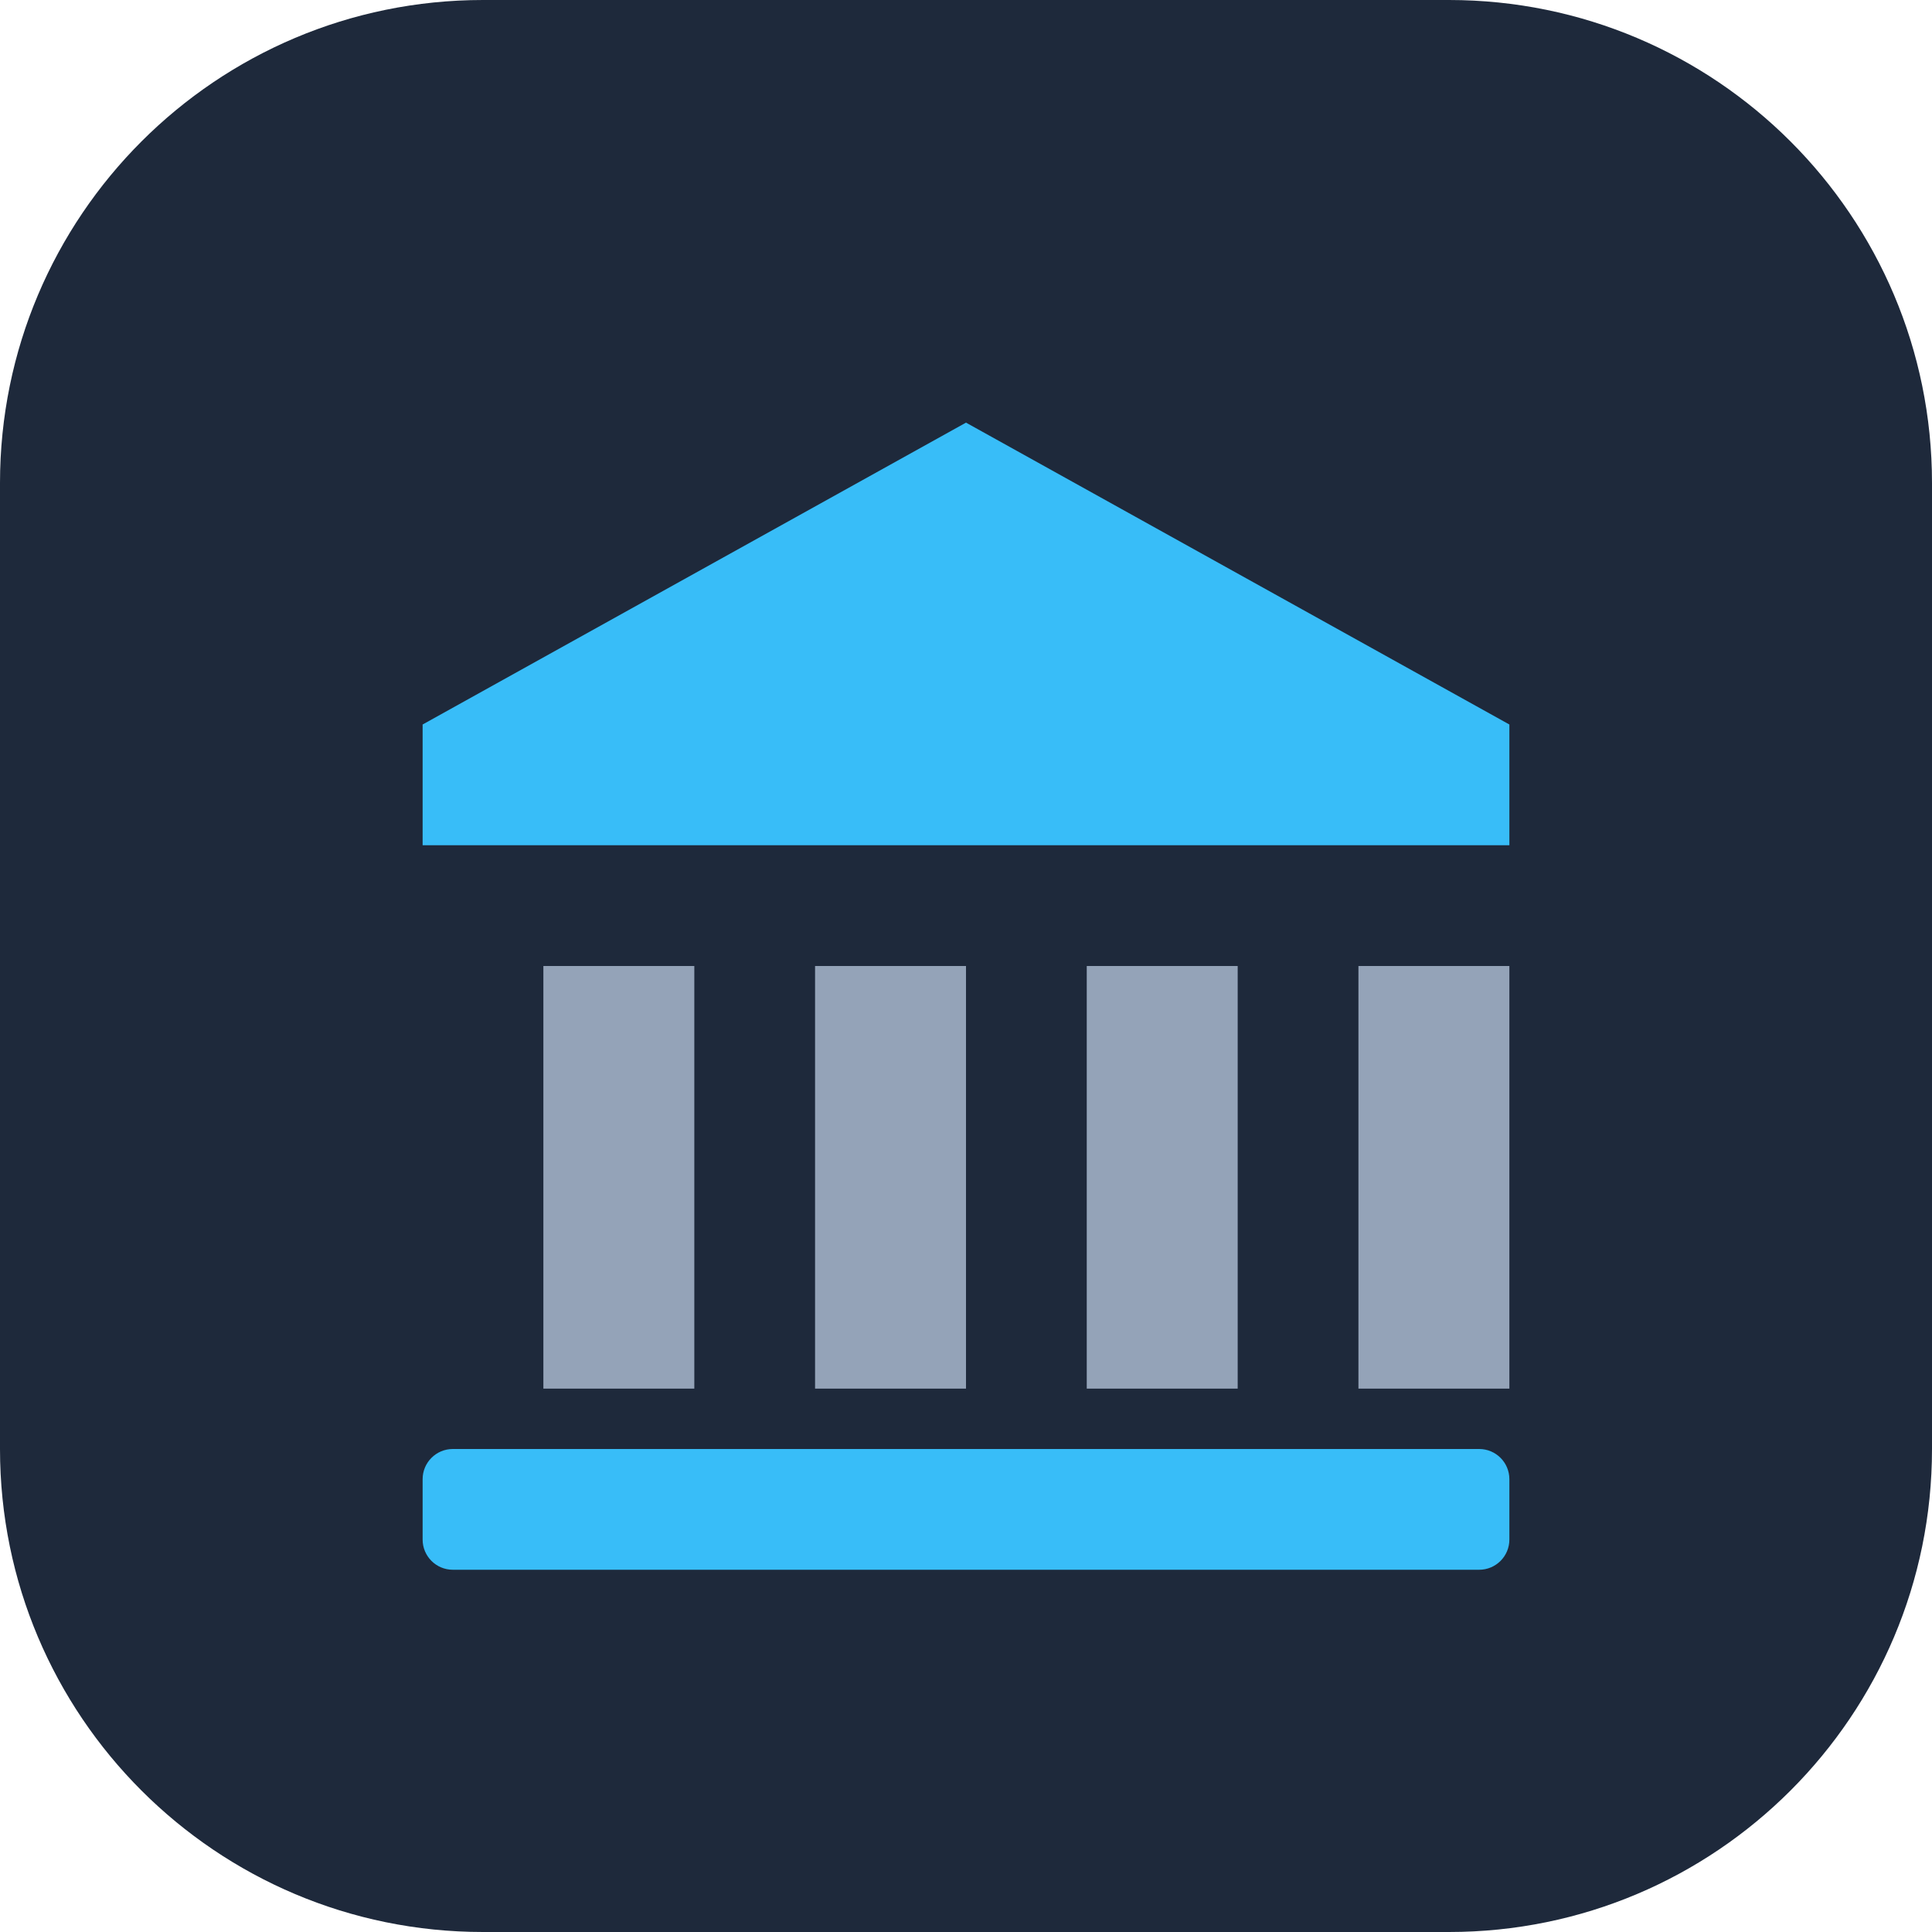
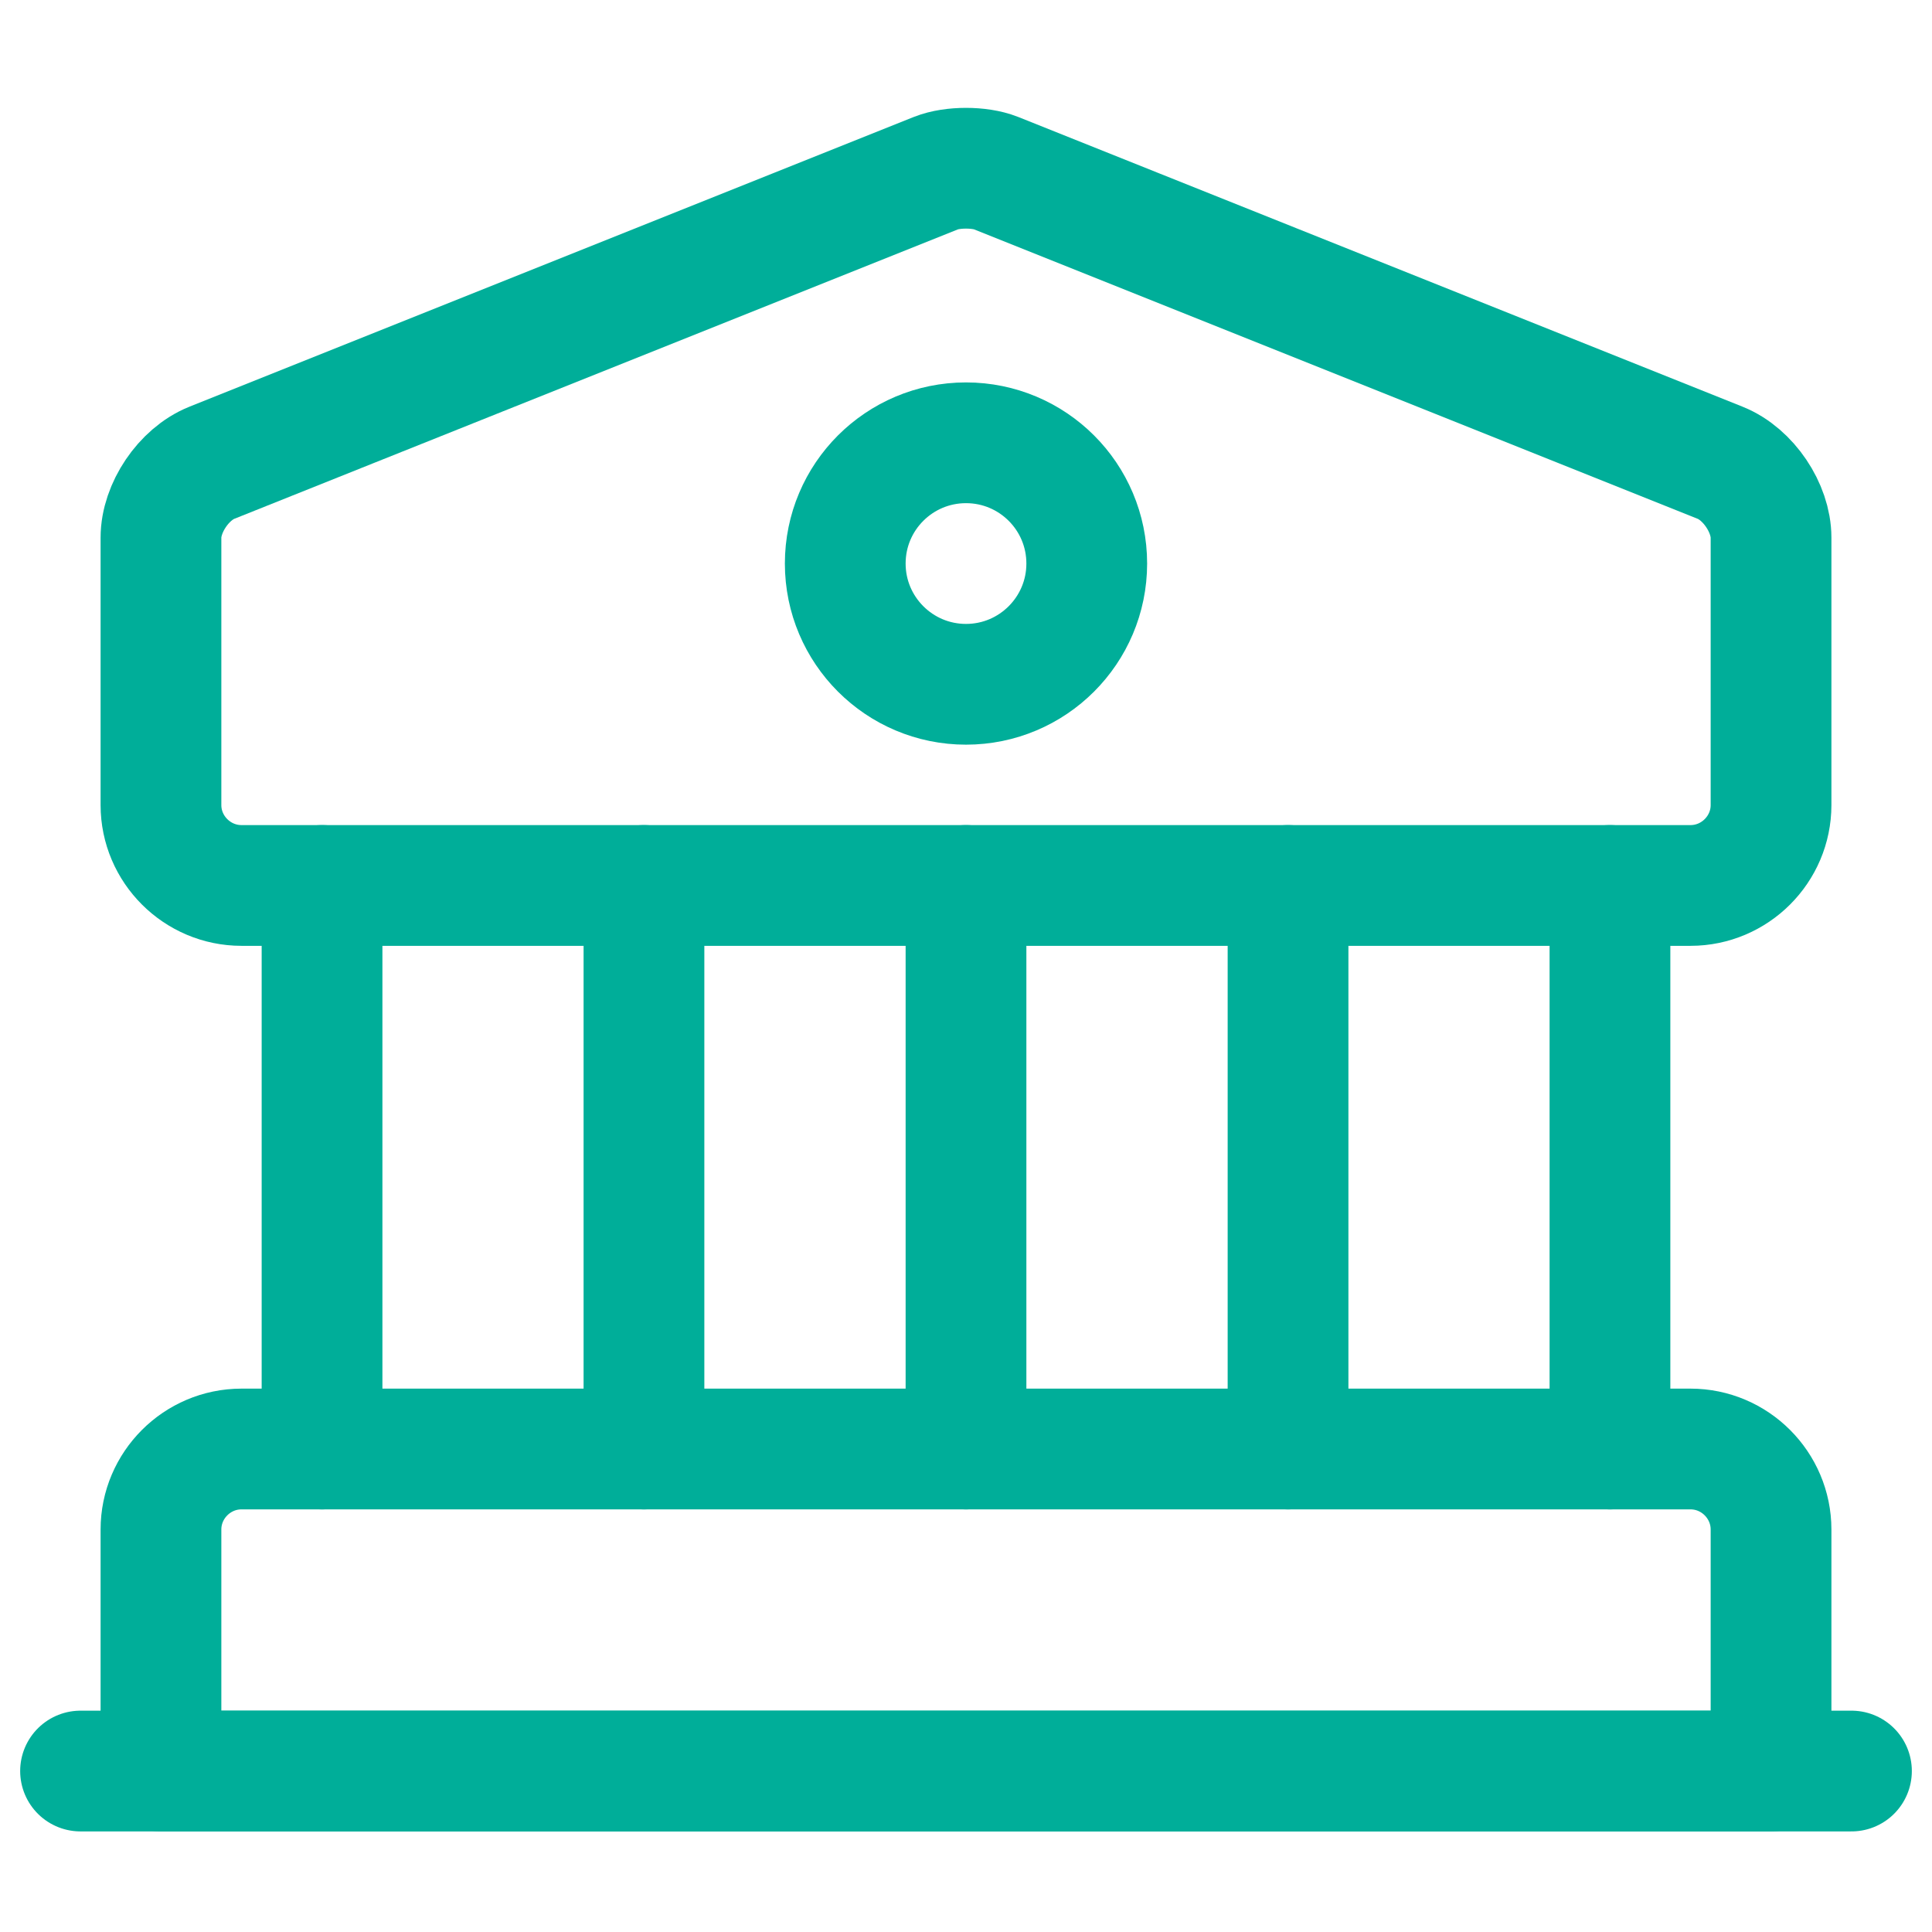
- <svg xmlns="http://www.w3.org/2000/svg" viewBox="0 0 64 64" width="64" height="64" fill="none">
-   <rect width="64" height="64" rx="16" fill="#1E293B" />
-   <path d="M32 14L14 24V28H50V24L32 14Z" fill="#38BDF8" />
-   <path d="M18 32H23V46H18V32Z" fill="#94A3B8" />
-   <path d="M27 32H32V46H27V32Z" fill="#94A3B8" />
-   <path d="M36 32H41V46H36V32Z" fill="#94A3B8" />
-   <path d="M45 32H50V46H45V32Z" fill="#94A3B8" />
-   <rect x="14" y="48" width="36" height="4" rx="1" fill="#38BDF8" />
+ <svg xmlns="http://www.w3.org/2000/svg" width="16" height="16" viewBox="0 0 16 16" fill="none">
+   <path d="M8.247 1.433L14.247 3.833C14.48 3.927 14.667 4.207 14.667 4.453V6.667C14.667 7.033 14.367 7.333 14 7.333H2C1.633 7.333 1.333 7.033 1.333 6.667V4.453C1.333 4.207 1.52 3.927 1.753 3.833L7.753 1.433C7.887 1.38 8.113 1.38 8.247 1.433Z" stroke="#00AE99" stroke-miterlimit="10" stroke-linecap="round" stroke-linejoin="round" />
+   <path d="M14.667 14.667H1.333V12.667C1.333 12.3 1.633 12 2 12H14C14.367 12 14.667 12.3 14.667 12.667V14.667Z" stroke="#00AE99" stroke-miterlimit="10" stroke-linecap="round" stroke-linejoin="round" />
+   <path d="M2.667 12V7.333" stroke="#00AE99" stroke-miterlimit="10" stroke-linecap="round" stroke-linejoin="round" />
+   <path d="M5.333 12V7.333" stroke="#00AE99" stroke-miterlimit="10" stroke-linecap="round" stroke-linejoin="round" />
+   <path d="M8 12V7.333" stroke="#00AE99" stroke-miterlimit="10" stroke-linecap="round" stroke-linejoin="round" />
+   <path d="M10.667 12V7.333" stroke="#00AE99" stroke-miterlimit="10" stroke-linecap="round" stroke-linejoin="round" />
+   <path d="M13.333 12V7.333" stroke="#00AE99" stroke-miterlimit="10" stroke-linecap="round" stroke-linejoin="round" />
+   <path d="M0.667 14.667H15.333" stroke="#00AE99" stroke-miterlimit="10" stroke-linecap="round" stroke-linejoin="round" />
+   <path d="M8 5.667C8.552 5.667 9 5.219 9 4.667C9 4.114 8.552 3.667 8 3.667C7.448 3.667 7 4.114 7 4.667C7 5.219 7.448 5.667 8 5.667Z" stroke="#00AE99" stroke-miterlimit="10" stroke-linecap="round" stroke-linejoin="round" />
</svg>
